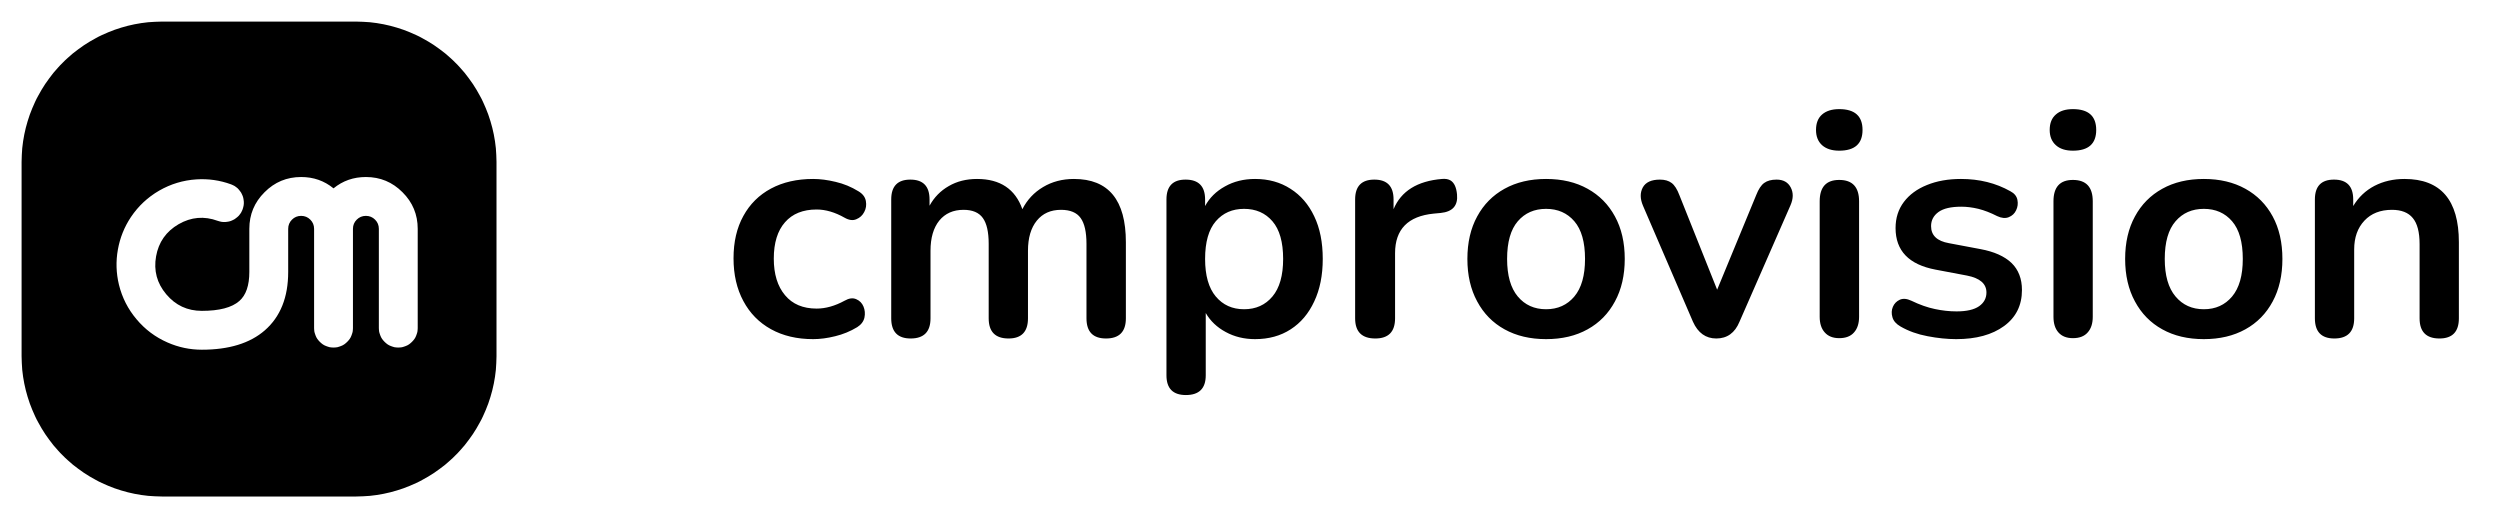
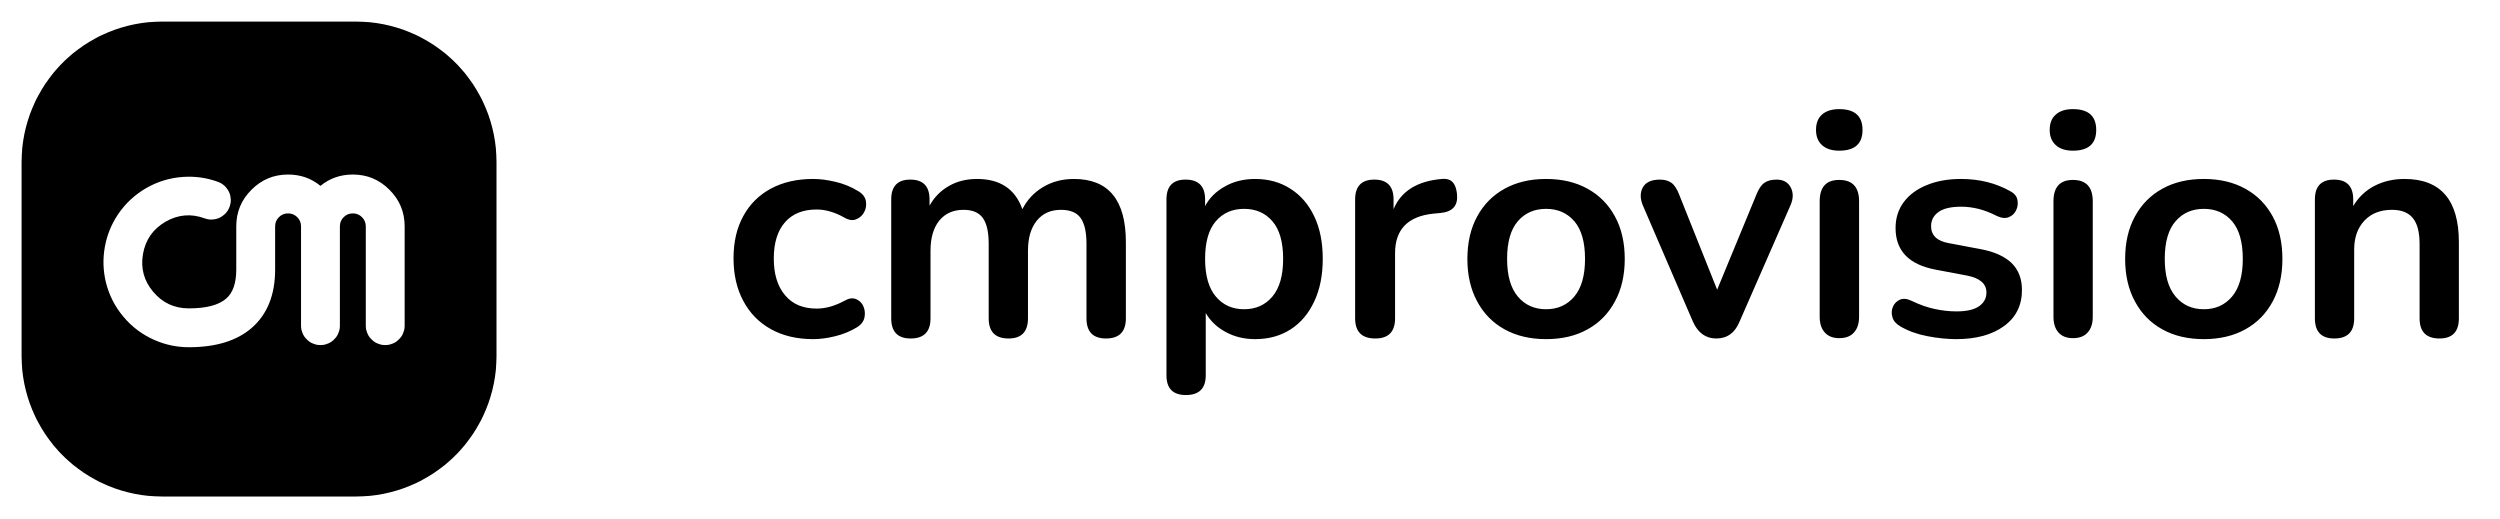
<svg xmlns="http://www.w3.org/2000/svg" viewBox="0 0 231.62 48" role="img" aria-label="cmprovision">
-   <path fill-rule="evenodd" d="M2 15L2 33Q2 33.32 2.02 33.64Q2.03 33.96 2.06 34.27Q2.09 34.59 2.14 34.91Q2.19 35.22 2.25 35.54Q2.31 35.85 2.39 36.16Q2.47 36.47 2.56 36.77Q2.65 37.08 2.76 37.38Q2.87 37.68 2.99 37.97Q3.11 38.27 3.25 38.56Q3.38 38.85 3.54 39.13Q3.69 39.41 3.85 39.68Q4.01 39.96 4.19 40.22Q4.37 40.49 4.56 40.74Q4.75 41 4.95 41.25Q5.15 41.49 5.37 41.73Q5.58 41.97 5.81 42.19Q6.03 42.42 6.27 42.63Q6.51 42.85 6.75 43.05Q7 43.25 7.26 43.44Q7.51 43.63 7.78 43.81Q8.04 43.99 8.32 44.15Q8.59 44.31 8.87 44.46Q9.15 44.62 9.44 44.75Q9.73 44.89 10.03 45.01Q10.32 45.13 10.62 45.24Q10.92 45.35 11.23 45.44Q11.53 45.53 11.84 45.61Q12.15 45.69 12.46 45.75Q12.78 45.81 13.09 45.86Q13.41 45.91 13.73 45.94Q14.04 45.97 14.36 45.98Q14.68 46 15 46L33 46Q33.32 46 33.64 45.98Q33.96 45.97 34.27 45.94Q34.59 45.91 34.91 45.86Q35.22 45.81 35.54 45.75Q35.85 45.69 36.16 45.61Q36.47 45.53 36.77 45.44Q37.08 45.35 37.38 45.24Q37.68 45.13 37.97 45.01Q38.27 44.89 38.56 44.75Q38.85 44.62 39.13 44.46Q39.41 44.31 39.68 44.15Q39.96 43.99 40.22 43.81Q40.49 43.63 40.74 43.44Q41 43.25 41.25 43.05Q41.49 42.85 41.73 42.63Q41.97 42.42 42.19 42.19Q42.42 41.97 42.63 41.73Q42.85 41.49 43.05 41.25Q43.25 41 43.44 40.74Q43.63 40.49 43.81 40.22Q43.99 39.96 44.15 39.68Q44.31 39.41 44.46 39.13Q44.62 38.85 44.75 38.56Q44.89 38.27 45.01 37.97Q45.13 37.68 45.24 37.38Q45.35 37.08 45.44 36.77Q45.53 36.47 45.61 36.16Q45.69 35.85 45.75 35.54Q45.81 35.22 45.86 34.91Q45.91 34.59 45.94 34.27Q45.97 33.96 45.98 33.64Q46 33.32 46 33L46 15Q46 14.68 45.98 14.36Q45.97 14.04 45.94 13.73Q45.91 13.41 45.86 13.09Q45.81 12.78 45.75 12.46Q45.69 12.15 45.61 11.84Q45.53 11.53 45.44 11.23Q45.35 10.92 45.24 10.62Q45.13 10.32 45.01 10.03Q44.89 9.73 44.75 9.44Q44.62 9.15 44.46 8.87Q44.31 8.59 44.15 8.32Q43.99 8.04 43.81 7.78Q43.63 7.51 43.44 7.26Q43.25 7 43.05 6.75Q42.85 6.51 42.63 6.27Q42.42 6.03 42.19 5.81Q41.97 5.58 41.73 5.37Q41.49 5.15 41.25 4.95Q41 4.75 40.74 4.56Q40.49 4.37 40.22 4.19Q39.96 4.01 39.68 3.85Q39.41 3.69 39.13 3.54Q38.85 3.38 38.56 3.25Q38.27 3.11 37.97 2.99Q37.68 2.87 37.38 2.76Q37.08 2.65 36.77 2.56Q36.47 2.47 36.16 2.39Q35.85 2.31 35.54 2.25Q35.22 2.19 34.91 2.14Q34.59 2.09 34.27 2.06Q33.96 2.03 33.64 2.02Q33.32 2 33 2L15 2Q14.68 2 14.36 2.02Q14.04 2.03 13.73 2.06Q13.41 2.09 13.09 2.14Q12.78 2.19 12.46 2.25Q12.15 2.31 11.84 2.39Q11.53 2.47 11.23 2.56Q10.92 2.65 10.62 2.76Q10.32 2.87 10.03 2.99Q9.73 3.11 9.44 3.25Q9.15 3.38 8.87 3.54Q8.59 3.69 8.32 3.85Q8.04 4.01 7.78 4.19Q7.51 4.37 7.26 4.56Q7 4.75 6.75 4.95Q6.51 5.15 6.27 5.37Q6.03 5.58 5.81 5.81Q5.58 6.03 5.37 6.27Q5.15 6.51 4.95 6.75Q4.75 7 4.56 7.26Q4.37 7.51 4.19 7.78Q4.01 8.04 3.85 8.32Q3.69 8.59 3.54 8.87Q3.38 9.15 3.25 9.44Q3.11 9.73 2.99 10.03Q2.87 10.32 2.76 10.62Q2.65 10.92 2.56 11.23Q2.47 11.53 2.39 11.84Q2.31 12.15 2.25 12.46Q2.19 12.78 2.14 13.09Q2.09 13.41 2.06 13.73Q2.03 14.04 2.02 14.36Q2 14.68 2 15ZM20.17 20.46Q18.29 19.77 16.55 20.77Q14.81 21.78 14.46 23.75Q14.11 25.73 15.4 27.26Q16.69 28.8 18.7 28.8Q21.13 28.8 22.17 27.89Q23.1 27.08 23.1 25.2L23.1 21.2Q23.1 19.21 24.51 17.81Q25.91 16.4 27.9 16.4Q29.62 16.4 30.9 17.45Q32.18 16.4 33.9 16.4Q35.89 16.4 37.29 17.81Q38.7 19.21 38.7 21.2L38.7 30.4Q38.7 30.49 38.69 30.58Q38.68 30.66 38.67 30.75Q38.65 30.84 38.62 30.92Q38.6 31.01 38.56 31.09Q38.53 31.17 38.49 31.25Q38.45 31.33 38.4 31.4Q38.35 31.47 38.29 31.54Q38.24 31.61 38.17 31.67Q38.11 31.74 38.04 31.79Q37.97 31.85 37.9 31.9Q37.83 31.95 37.75 31.99Q37.67 32.03 37.59 32.06Q37.51 32.1 37.42 32.12Q37.34 32.15 37.25 32.17Q37.16 32.18 37.08 32.19Q36.99 32.2 36.9 32.2Q36.81 32.2 36.72 32.19Q36.64 32.18 36.55 32.17Q36.46 32.15 36.38 32.12Q36.29 32.1 36.21 32.06Q36.13 32.03 36.05 31.99Q35.97 31.95 35.9 31.9Q35.83 31.85 35.76 31.79Q35.69 31.74 35.63 31.67Q35.56 31.61 35.51 31.54Q35.45 31.47 35.4 31.4Q35.35 31.33 35.31 31.25Q35.27 31.17 35.24 31.09Q35.2 31.01 35.18 30.92Q35.15 30.84 35.13 30.75Q35.12 30.66 35.11 30.58Q35.1 30.49 35.1 30.4L35.1 21.2Q35.1 20.7 34.75 20.35Q34.4 20 33.9 20Q33.4 20 33.05 20.35Q32.7 20.7 32.7 21.2L32.7 30.4Q32.7 30.49 32.69 30.58Q32.68 30.66 32.67 30.75Q32.65 30.84 32.62 30.92Q32.6 31.01 32.56 31.09Q32.53 31.17 32.49 31.25Q32.45 31.33 32.4 31.4Q32.35 31.47 32.29 31.54Q32.24 31.61 32.17 31.67Q32.11 31.74 32.04 31.79Q31.97 31.85 31.9 31.9Q31.83 31.95 31.75 31.99Q31.67 32.03 31.59 32.06Q31.51 32.1 31.42 32.12Q31.34 32.15 31.25 32.17Q31.16 32.18 31.08 32.19Q30.99 32.2 30.9 32.2Q30.81 32.2 30.72 32.19Q30.64 32.18 30.55 32.17Q30.46 32.15 30.38 32.12Q30.29 32.1 30.21 32.06Q30.13 32.03 30.05 31.99Q29.97 31.95 29.9 31.9Q29.83 31.85 29.76 31.79Q29.69 31.74 29.63 31.67Q29.56 31.61 29.51 31.54Q29.45 31.47 29.4 31.4Q29.35 31.33 29.31 31.25Q29.27 31.17 29.24 31.09Q29.2 31.01 29.18 30.92Q29.15 30.84 29.13 30.75Q29.12 30.66 29.11 30.58Q29.1 30.49 29.1 30.4L29.1 21.2Q29.1 20.7 28.75 20.35Q28.4 20 27.9 20Q27.4 20 27.05 20.35Q26.7 20.7 26.7 21.2L26.7 25.2Q26.7 28.72 24.53 30.61Q22.47 32.4 18.7 32.4Q17.04 32.4 15.52 31.73Q13.83 30.99 12.65 29.58Q11.46 28.17 11.02 26.38Q10.63 24.76 10.92 23.13Q11.21 21.49 12.13 20.11Q13.16 18.58 14.75 17.66Q16.35 16.74 18.19 16.62Q19.85 16.51 21.41 17.08Q21.49 17.11 21.57 17.15Q21.65 17.19 21.73 17.23Q21.8 17.28 21.87 17.33Q21.94 17.38 22.01 17.44Q22.07 17.5 22.13 17.57Q22.19 17.64 22.24 17.71Q22.29 17.78 22.34 17.85Q22.38 17.93 22.42 18.01Q22.46 18.09 22.49 18.17Q22.52 18.26 22.54 18.34Q22.56 18.43 22.57 18.52Q22.58 18.6 22.59 18.69Q22.59 18.78 22.59 18.87Q22.58 18.96 22.57 19.05Q22.56 19.13 22.53 19.22Q22.51 19.3 22.48 19.39Q22.45 19.47 22.41 19.55Q22.37 19.63 22.33 19.71Q22.28 19.78 22.23 19.85Q22.18 19.92 22.12 19.99Q22.06 20.05 21.99 20.11Q21.92 20.17 21.85 20.22Q21.78 20.27 21.71 20.32Q21.63 20.36 21.55 20.4Q21.47 20.44 21.39 20.47Q21.3 20.5 21.22 20.52Q21.13 20.54 21.04 20.55Q20.96 20.56 20.87 20.57Q20.78 20.57 20.69 20.57Q20.6 20.56 20.51 20.55Q20.43 20.54 20.34 20.51Q20.26 20.49 20.17 20.46Z" fill="#000" />
+   <path fill-rule="evenodd" d="M2 15L2 33Q2 33.32 2.02 33.64Q2.03 33.96 2.06 34.27Q2.09 34.59 2.14 34.91Q2.19 35.22 2.25 35.54Q2.31 35.85 2.39 36.16Q2.47 36.47 2.56 36.77Q2.65 37.08 2.76 37.38Q2.87 37.68 2.99 37.97Q3.11 38.27 3.25 38.56Q3.38 38.85 3.54 39.13Q3.69 39.41 3.85 39.68Q4.01 39.96 4.19 40.22Q4.37 40.49 4.56 40.74Q4.75 41 4.95 41.25Q5.15 41.49 5.37 41.73Q5.58 41.97 5.81 42.19Q6.03 42.42 6.27 42.63Q6.51 42.85 6.75 43.05Q7 43.25 7.26 43.44Q7.51 43.63 7.78 43.81Q8.04 43.99 8.32 44.15Q8.59 44.31 8.87 44.46Q9.15 44.62 9.44 44.75Q9.73 44.89 10.03 45.01Q10.32 45.13 10.62 45.24Q10.92 45.35 11.23 45.44Q11.53 45.53 11.84 45.61Q12.15 45.69 12.46 45.75Q12.78 45.81 13.09 45.86Q13.41 45.91 13.73 45.94Q14.04 45.97 14.36 45.98Q14.68 46 15 46L33 46Q33.32 46 33.64 45.98Q33.96 45.97 34.27 45.94Q34.59 45.91 34.91 45.86Q35.22 45.81 35.54 45.75Q35.85 45.69 36.16 45.61Q36.47 45.53 36.77 45.44Q37.08 45.35 37.38 45.24Q37.68 45.13 37.97 45.01Q38.27 44.89 38.56 44.75Q38.85 44.62 39.13 44.46Q39.41 44.31 39.68 44.15Q39.96 43.99 40.22 43.81Q40.49 43.63 40.74 43.44Q41 43.25 41.25 43.05Q41.49 42.85 41.73 42.63Q41.97 42.42 42.19 42.19Q42.42 41.97 42.63 41.73Q42.85 41.49 43.05 41.25Q43.25 41 43.44 40.74Q43.63 40.49 43.81 40.22Q43.99 39.96 44.15 39.68Q44.31 39.41 44.46 39.13Q44.62 38.85 44.75 38.56Q44.89 38.27 45.01 37.97Q45.13 37.68 45.24 37.38Q45.35 37.08 45.44 36.77Q45.53 36.47 45.61 36.16Q45.69 35.85 45.75 35.54Q45.81 35.22 45.86 34.91Q45.91 34.59 45.94 34.27Q45.97 33.96 45.98 33.64Q46 33.32 46 33L46 15Q46 14.68 45.98 14.36Q45.97 14.04 45.94 13.73Q45.91 13.41 45.86 13.09Q45.81 12.78 45.75 12.46Q45.69 12.15 45.61 11.84Q45.53 11.53 45.44 11.23Q45.35 10.92 45.24 10.62Q45.13 10.32 45.01 10.03Q44.89 9.73 44.75 9.44Q44.62 9.15 44.46 8.87Q44.31 8.59 44.15 8.32Q43.99 8.04 43.81 7.78Q43.63 7.51 43.44 7.26Q43.25 7 43.05 6.75Q42.85 6.51 42.63 6.27Q42.42 6.03 42.19 5.81Q41.97 5.58 41.73 5.37Q41.49 5.15 41.25 4.95Q41 4.75 40.74 4.56Q40.49 4.37 40.22 4.19Q39.96 4.01 39.68 3.85Q39.41 3.69 39.13 3.54Q38.85 3.38 38.56 3.25Q38.27 3.11 37.97 2.99Q37.68 2.87 37.38 2.76Q37.08 2.65 36.77 2.56Q36.47 2.47 36.16 2.39Q35.85 2.31 35.54 2.25Q35.22 2.19 34.91 2.14Q34.59 2.09 34.27 2.06Q33.96 2.03 33.64 2.02Q33.32 2 33 2L15 2Q14.68 2 14.36 2.02Q14.04 2.03 13.73 2.06Q13.41 2.09 13.09 2.14Q12.78 2.19 12.46 2.25Q12.15 2.31 11.84 2.39Q11.53 2.47 11.23 2.56Q10.92 2.65 10.62 2.76Q10.32 2.87 10.03 2.99Q9.73 3.11 9.44 3.25Q9.15 3.38 8.87 3.54Q8.59 3.69 8.32 3.85Q8.04 4.01 7.78 4.19Q7.51 4.37 7.26 4.56Q7 4.75 6.75 4.95Q6.51 5.15 6.27 5.37Q6.03 5.58 5.81 5.81Q5.58 6.03 5.37 6.27Q5.15 6.51 4.95 6.75Q4.75 7 4.56 7.26Q4.37 7.51 4.19 7.78Q4.01 8.04 3.85 8.32Q3.69 8.59 3.54 8.87Q3.38 9.15 3.25 9.44Q3.11 9.73 2.99 10.03Q2.87 10.32 2.76 10.62Q2.65 10.92 2.56 11.23Q2.47 11.53 2.39 11.84Q2.31 12.15 2.25 12.46Q2.19 12.78 2.14 13.09Q2.09 13.41 2.06 13.73Q2.03 14.04 2.02 14.36Q2 14.68 2 15ZM18.96 20.23Q17.08 19.54 15.34 20.54Q13.6 21.55 13.25 23.52Q12.9 25.5 14.19 27.03Q15.48 28.57 17.49 28.57Q19.92 28.57 20.96 27.66Q21.89 26.85 21.89 24.97L21.89 20.97Q21.89 18.98 23.3 17.58Q24.7 16.17 26.69 16.17Q28.41 16.17 29.69 17.22Q30.97 16.17 32.69 16.17Q34.68 16.17 36.08 17.58Q37.49 18.98 37.49 20.97L37.49 30.17Q37.49 30.26 37.48 30.35Q37.47 30.43 37.46 30.52Q37.44 30.61 37.41 30.69Q37.39 30.78 37.35 30.86Q37.32 30.94 37.28 31.02Q37.24 31.1 37.19 31.17Q37.14 31.24 37.08 31.31Q37.03 31.38 36.96 31.44Q36.9 31.51 36.83 31.56Q36.76 31.62 36.69 31.67Q36.62 31.72 36.54 31.76Q36.46 31.8 36.38 31.83Q36.3 31.87 36.21 31.89Q36.13 31.92 36.04 31.94Q35.95 31.95 35.87 31.96Q35.78 31.97 35.69 31.97Q35.6 31.97 35.51 31.96Q35.43 31.95 35.34 31.94Q35.25 31.92 35.17 31.89Q35.08 31.87 35 31.83Q34.92 31.8 34.84 31.76Q34.76 31.72 34.69 31.67Q34.62 31.62 34.55 31.56Q34.48 31.51 34.42 31.44Q34.35 31.38 34.3 31.31Q34.24 31.24 34.19 31.17Q34.14 31.1 34.1 31.02Q34.06 30.94 34.03 30.86Q33.99 30.78 33.97 30.69Q33.94 30.61 33.92 30.52Q33.91 30.43 33.9 30.35Q33.89 30.26 33.89 30.17L33.89 20.97Q33.89 20.48 33.54 20.12Q33.19 19.77 32.69 19.77Q32.19 19.77 31.84 20.12Q31.49 20.47 31.49 20.97L31.49 30.17Q31.49 30.26 31.48 30.35Q31.47 30.43 31.46 30.52Q31.44 30.61 31.41 30.69Q31.39 30.78 31.35 30.86Q31.32 30.94 31.28 31.02Q31.24 31.1 31.19 31.17Q31.14 31.24 31.08 31.31Q31.03 31.38 30.96 31.44Q30.9 31.51 30.83 31.56Q30.76 31.62 30.69 31.67Q30.62 31.72 30.54 31.76Q30.46 31.8 30.38 31.83Q30.3 31.87 30.21 31.89Q30.13 31.92 30.04 31.94Q29.95 31.95 29.87 31.96Q29.78 31.97 29.69 31.97Q29.6 31.97 29.51 31.96Q29.43 31.95 29.34 31.94Q29.25 31.92 29.17 31.89Q29.08 31.87 29 31.83Q28.92 31.8 28.84 31.76Q28.76 31.72 28.69 31.67Q28.62 31.62 28.55 31.56Q28.48 31.51 28.42 31.44Q28.35 31.38 28.3 31.31Q28.24 31.24 28.19 31.17Q28.14 31.1 28.1 31.02Q28.06 30.94 28.03 30.86Q27.99 30.78 27.97 30.69Q27.94 30.61 27.92 30.52Q27.91 30.43 27.9 30.35Q27.89 30.26 27.89 30.17L27.89 20.97L27.89 20.97Q27.89 20.47 27.54 20.12Q27.19 19.77 26.69 19.77Q26.19 19.77 25.84 20.12Q25.49 20.47 25.49 20.97L25.49 24.97Q25.49 28.49 23.32 30.38Q21.26 32.17 17.49 32.17Q15.83 32.17 14.31 31.5Q12.62 30.76 11.44 29.35Q10.25 27.94 9.81 26.15Q9.42 24.53 9.71 22.9Q10 21.26 10.92 19.88Q11.95 18.35 13.54 17.43Q15.14 16.51 16.98 16.39Q18.64 16.28 20.2 16.85Q20.28 16.88 20.36 16.92Q20.44 16.96 20.52 17Q20.59 17.05 20.66 17.1Q20.73 17.15 20.8 17.21Q20.86 17.27 20.92 17.34Q20.98 17.41 21.03 17.48Q21.08 17.55 21.13 17.62Q21.17 17.7 21.21 17.78Q21.25 17.86 21.28 17.94Q21.31 18.03 21.33 18.11Q21.35 18.2 21.36 18.29Q21.37 18.37 21.38 18.46Q21.38 18.55 21.38 18.64Q21.37 18.73 21.36 18.82Q21.35 18.9 21.32 18.99Q21.3 19.07 21.27 19.16Q21.24 19.24 21.2 19.32Q21.16 19.4 21.12 19.48Q21.07 19.55 21.02 19.62Q20.97 19.69 20.91 19.76Q20.85 19.82 20.78 19.88Q20.71 19.94 20.64 19.99Q20.57 20.04 20.5 20.09Q20.42 20.13 20.34 20.17Q20.26 20.21 20.18 20.24Q20.09 20.27 20.01 20.29Q19.92 20.31 19.83 20.32Q19.75 20.33 19.66 20.34Q19.57 20.34 19.48 20.34Q19.39 20.33 19.3 20.32Q19.22 20.31 19.13 20.28Q19.05 20.26 18.96 20.23Z" fill="#000" />
  <path fill-rule="evenodd" d="M168.81 13.45Q169.38 13.96 170.4 13.96Q172.56 13.96 172.56 12.04Q172.56 10.11 170.4 10.11Q169.38 10.11 168.81 10.61Q168.25 11.1 168.25 12.04Q168.25 12.94 168.81 13.45ZM190.47 13.45Q191.03 13.96 192.05 13.96Q194.21 13.96 194.21 12.04Q194.21 10.11 192.05 10.11Q191.03 10.11 190.47 10.61Q189.9 11.1 189.9 12.04Q189.9 12.94 190.47 13.45ZM125.55 29.49Q125.55 31.36 127.42 31.36Q129.25 31.36 129.25 29.49L129.25 23.46Q129.25 20.14 132.84 19.79L133.48 19.73Q135.14 19.56 134.99 18.01Q134.9 17.05 134.41 16.73Q134.09 16.53 133.59 16.58Q130.16 16.87 129.11 19.38L129.11 18.48Q129.11 16.64 127.33 16.64Q125.55 16.64 125.55 18.48L125.55 29.49ZM71.43 30.5Q73.09 31.42 75.34 31.42Q76.3 31.42 77.38 31.15Q78.46 30.89 79.42 30.31Q79.97 29.96 80.09 29.42Q80.2 28.88 80 28.4Q79.8 27.92 79.33 27.72Q78.86 27.51 78.25 27.86Q76.91 28.59 75.66 28.59Q73.76 28.59 72.73 27.35Q71.69 26.11 71.69 23.96Q71.69 21.77 72.73 20.59Q73.76 19.41 75.66 19.41Q76.91 19.41 78.25 20.17Q78.86 20.52 79.34 20.31Q79.83 20.11 80.07 19.64Q80.32 19.18 80.22 18.62Q80.12 18.07 79.53 17.72Q78.54 17.11 77.42 16.85Q76.3 16.58 75.34 16.58Q73.09 16.58 71.43 17.47Q69.77 18.36 68.87 20.01Q67.96 21.65 67.96 23.93Q67.96 26.2 68.87 27.89Q69.77 29.58 71.43 30.5ZM82.57 29.49Q82.57 31.36 84.37 31.36Q86.21 31.36 86.21 29.49L86.21 23.23Q86.21 21.45 87.02 20.44Q87.84 19.44 89.27 19.44Q90.52 19.44 91.06 20.2Q91.6 20.95 91.6 22.59L91.6 29.49Q91.6 31.36 93.44 31.36Q95.24 31.36 95.24 29.49L95.24 23.23Q95.24 21.45 96.06 20.44Q96.87 19.44 98.3 19.44Q99.58 19.44 100.12 20.2Q100.66 20.95 100.66 22.59L100.66 29.49Q100.66 31.36 102.47 31.36Q104.31 31.36 104.31 29.49L104.31 22.44Q104.31 16.58 99.5 16.58Q97.89 16.58 96.64 17.33Q95.39 18.07 94.72 19.38Q93.73 16.58 90.52 16.58Q89.03 16.58 87.9 17.24Q86.76 17.89 86.12 19.06L86.12 18.48Q86.12 16.64 84.34 16.64Q82.57 16.64 82.57 18.48L82.57 29.49ZM108.07 34.77Q108.07 36.6 109.87 36.6Q111.71 36.6 111.71 34.77L111.71 29Q112.35 30.11 113.56 30.76Q114.77 31.42 116.28 31.42Q118.18 31.42 119.58 30.51Q120.98 29.61 121.76 27.93Q122.55 26.26 122.55 23.99Q122.55 21.68 121.76 20.04Q120.98 18.39 119.56 17.49Q118.15 16.58 116.28 16.58Q114.71 16.58 113.49 17.27Q112.26 17.95 111.65 19.09L111.65 18.48Q111.65 16.64 109.84 16.64Q108.07 16.64 108.07 18.48L108.07 34.77ZM139.39 30.51Q141.03 31.42 143.24 31.42Q145.46 31.42 147.09 30.51Q148.72 29.61 149.62 27.93Q150.53 26.26 150.53 23.99Q150.53 21.71 149.62 20.05Q148.72 18.39 147.09 17.49Q145.46 16.58 143.24 16.58Q141.03 16.58 139.39 17.49Q137.76 18.39 136.86 20.05Q135.95 21.71 135.95 23.99Q135.95 26.26 136.86 27.93Q137.76 29.61 139.39 30.51ZM178.59 31.15Q179.99 31.42 181.24 31.42Q184.01 31.42 185.67 30.21Q187.33 29 187.33 26.87Q187.33 25.3 186.36 24.36Q185.38 23.43 183.49 23.08L180.57 22.53Q178.91 22.24 178.91 20.95Q178.91 20.14 179.6 19.64Q180.28 19.15 181.71 19.15Q182.47 19.15 183.3 19.35Q184.13 19.56 185.03 20.02Q185.64 20.31 186.11 20.12Q186.58 19.93 186.79 19.48Q187.01 19.03 186.91 18.52Q186.81 18.01 186.26 17.72Q184.24 16.58 181.68 16.58Q179.9 16.58 178.53 17.14Q177.16 17.69 176.39 18.71Q175.62 19.73 175.62 21.13Q175.62 24.28 179.32 24.98L182.23 25.53Q184.04 25.88 184.04 27.1Q184.04 27.89 183.36 28.37Q182.67 28.85 181.27 28.85Q180.28 28.85 179.26 28.63Q178.24 28.42 177.08 27.86Q176.46 27.57 176.01 27.77Q175.56 27.98 175.37 28.43Q175.18 28.88 175.33 29.39Q175.47 29.9 176.08 30.25Q177.19 30.89 178.59 31.15ZM200.33 30.51Q201.96 31.42 204.18 31.42Q206.39 31.42 208.03 30.51Q209.66 29.61 210.56 27.93Q211.46 26.26 211.46 23.99Q211.46 21.71 210.56 20.05Q209.66 18.39 208.03 17.49Q206.39 16.58 204.18 16.58Q201.96 16.58 200.33 17.49Q198.7 18.39 197.8 20.05Q196.89 21.71 196.89 23.99Q196.89 26.26 197.8 27.93Q198.7 29.61 200.33 30.51ZM214.47 29.49Q214.47 31.36 216.27 31.36Q218.11 31.36 218.11 29.49L218.11 23.11Q218.11 21.45 219.06 20.44Q220 19.44 221.61 19.44Q222.92 19.44 223.54 20.2Q224.17 20.95 224.17 22.62L224.17 29.49Q224.17 31.36 226.01 31.36Q227.81 31.36 227.81 29.49L227.81 22.44Q227.81 16.58 222.77 16.58Q221.23 16.58 219.99 17.22Q218.75 17.87 218.02 19.09L218.02 18.48Q218.02 16.64 216.24 16.64Q214.47 16.64 214.47 18.48L214.47 29.49ZM156.85 29.81Q157.55 31.36 159.01 31.36Q160.52 31.36 161.16 29.81L165.88 19.03Q166.29 18.1 165.91 17.37Q165.53 16.64 164.6 16.64Q163.87 16.64 163.45 16.95Q163.03 17.25 162.71 18.07L159.09 26.84L155.6 18.1Q155.28 17.25 154.87 16.95Q154.46 16.64 153.79 16.64Q152.6 16.64 152.2 17.37Q151.81 18.1 152.22 19.06L156.85 29.81ZM169.06 30.8Q169.53 31.33 170.4 31.33Q171.31 31.33 171.77 30.8Q172.24 30.28 172.24 29.35L172.24 18.65Q172.24 16.67 170.4 16.67Q168.59 16.67 168.59 18.65L168.59 29.35Q168.59 30.28 169.06 30.8ZM190.71 30.8Q191.18 31.33 192.05 31.33Q192.96 31.33 193.42 30.8Q193.89 30.28 193.89 29.35L193.89 18.65Q193.89 16.67 192.05 16.67Q190.25 16.67 190.25 18.65L190.25 29.35Q190.25 30.28 190.71 30.8ZM117.89 27.47Q116.9 28.65 115.26 28.65Q113.63 28.65 112.64 27.47Q111.65 26.29 111.65 23.99Q111.65 21.65 112.64 20.5Q113.63 19.35 115.26 19.35Q116.9 19.35 117.89 20.5Q118.88 21.65 118.88 23.99Q118.88 26.29 117.89 27.47ZM145.86 27.47Q144.87 28.65 143.24 28.65Q141.61 28.65 140.62 27.47Q139.63 26.29 139.63 23.99Q139.63 21.65 140.62 20.5Q141.61 19.35 143.24 19.35Q144.87 19.35 145.86 20.5Q146.85 21.65 146.85 23.99Q146.85 26.29 145.86 27.47ZM206.8 27.47Q205.81 28.65 204.18 28.65Q202.55 28.65 201.56 27.47Q200.56 26.29 200.56 23.99Q200.56 21.65 201.56 20.5Q202.55 19.35 204.18 19.35Q205.81 19.35 206.8 20.5Q207.79 21.65 207.79 23.99Q207.79 26.29 206.8 27.47Z" fill="#000" />
</svg>
